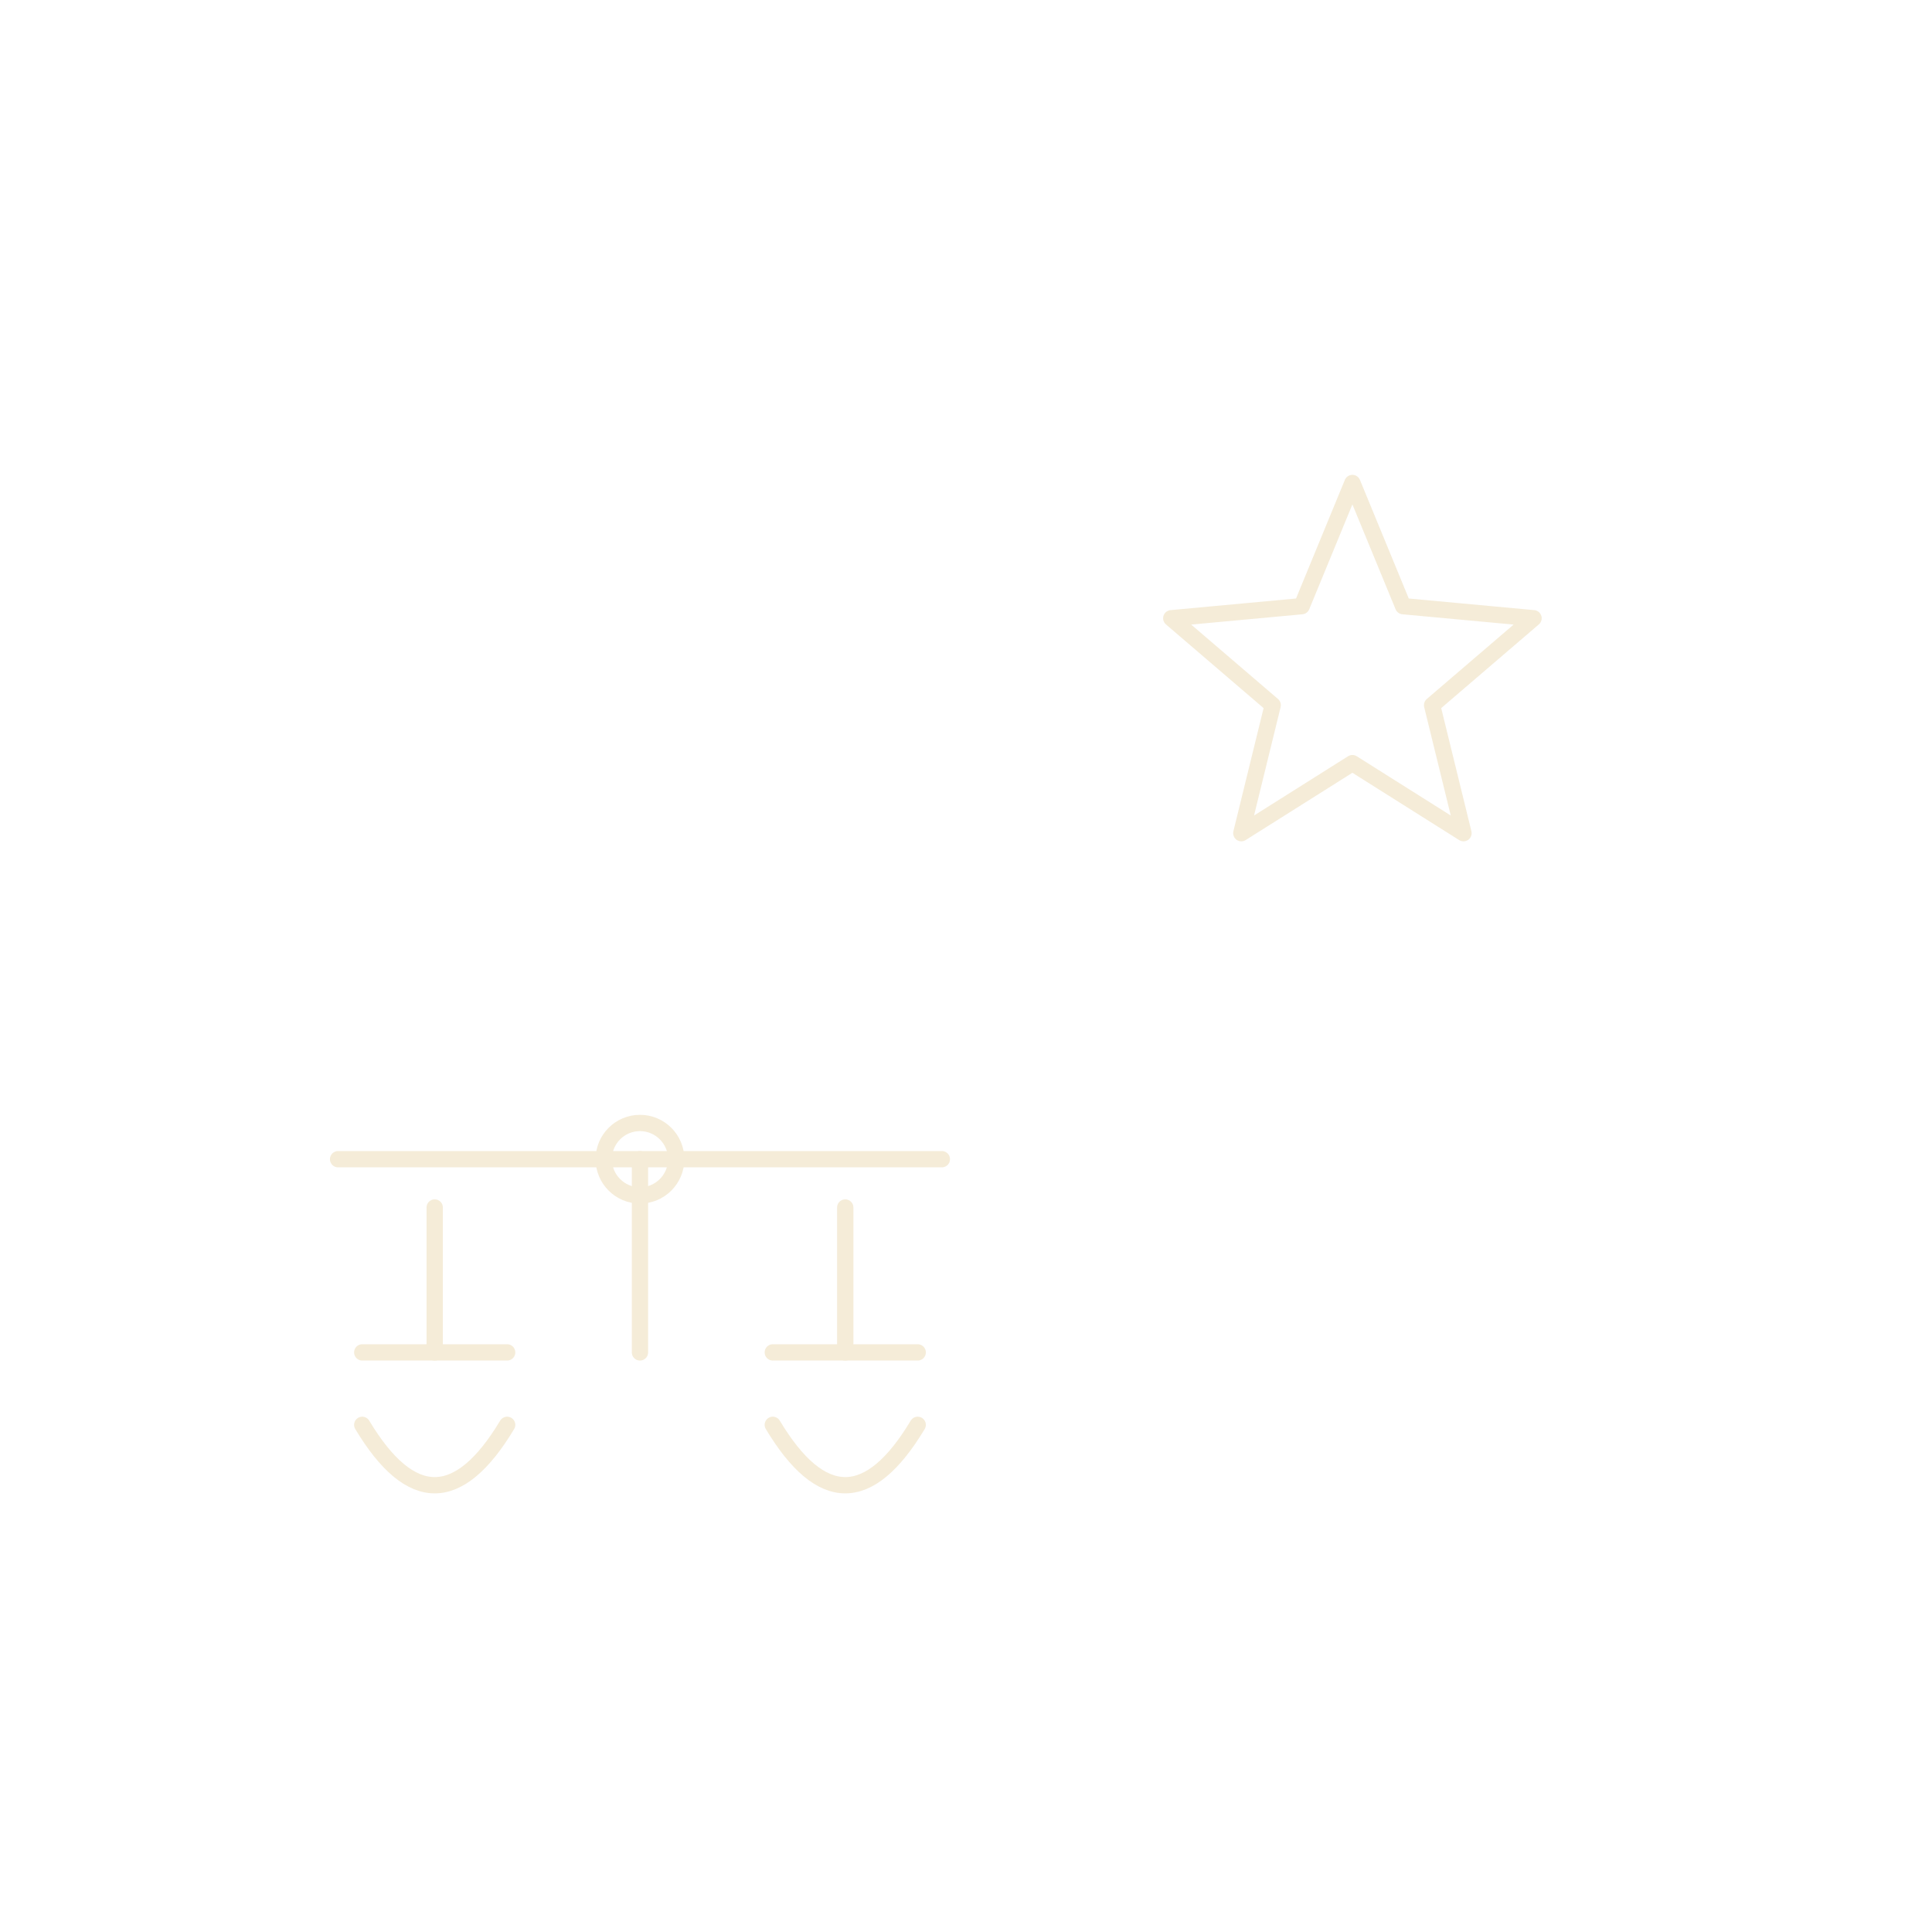
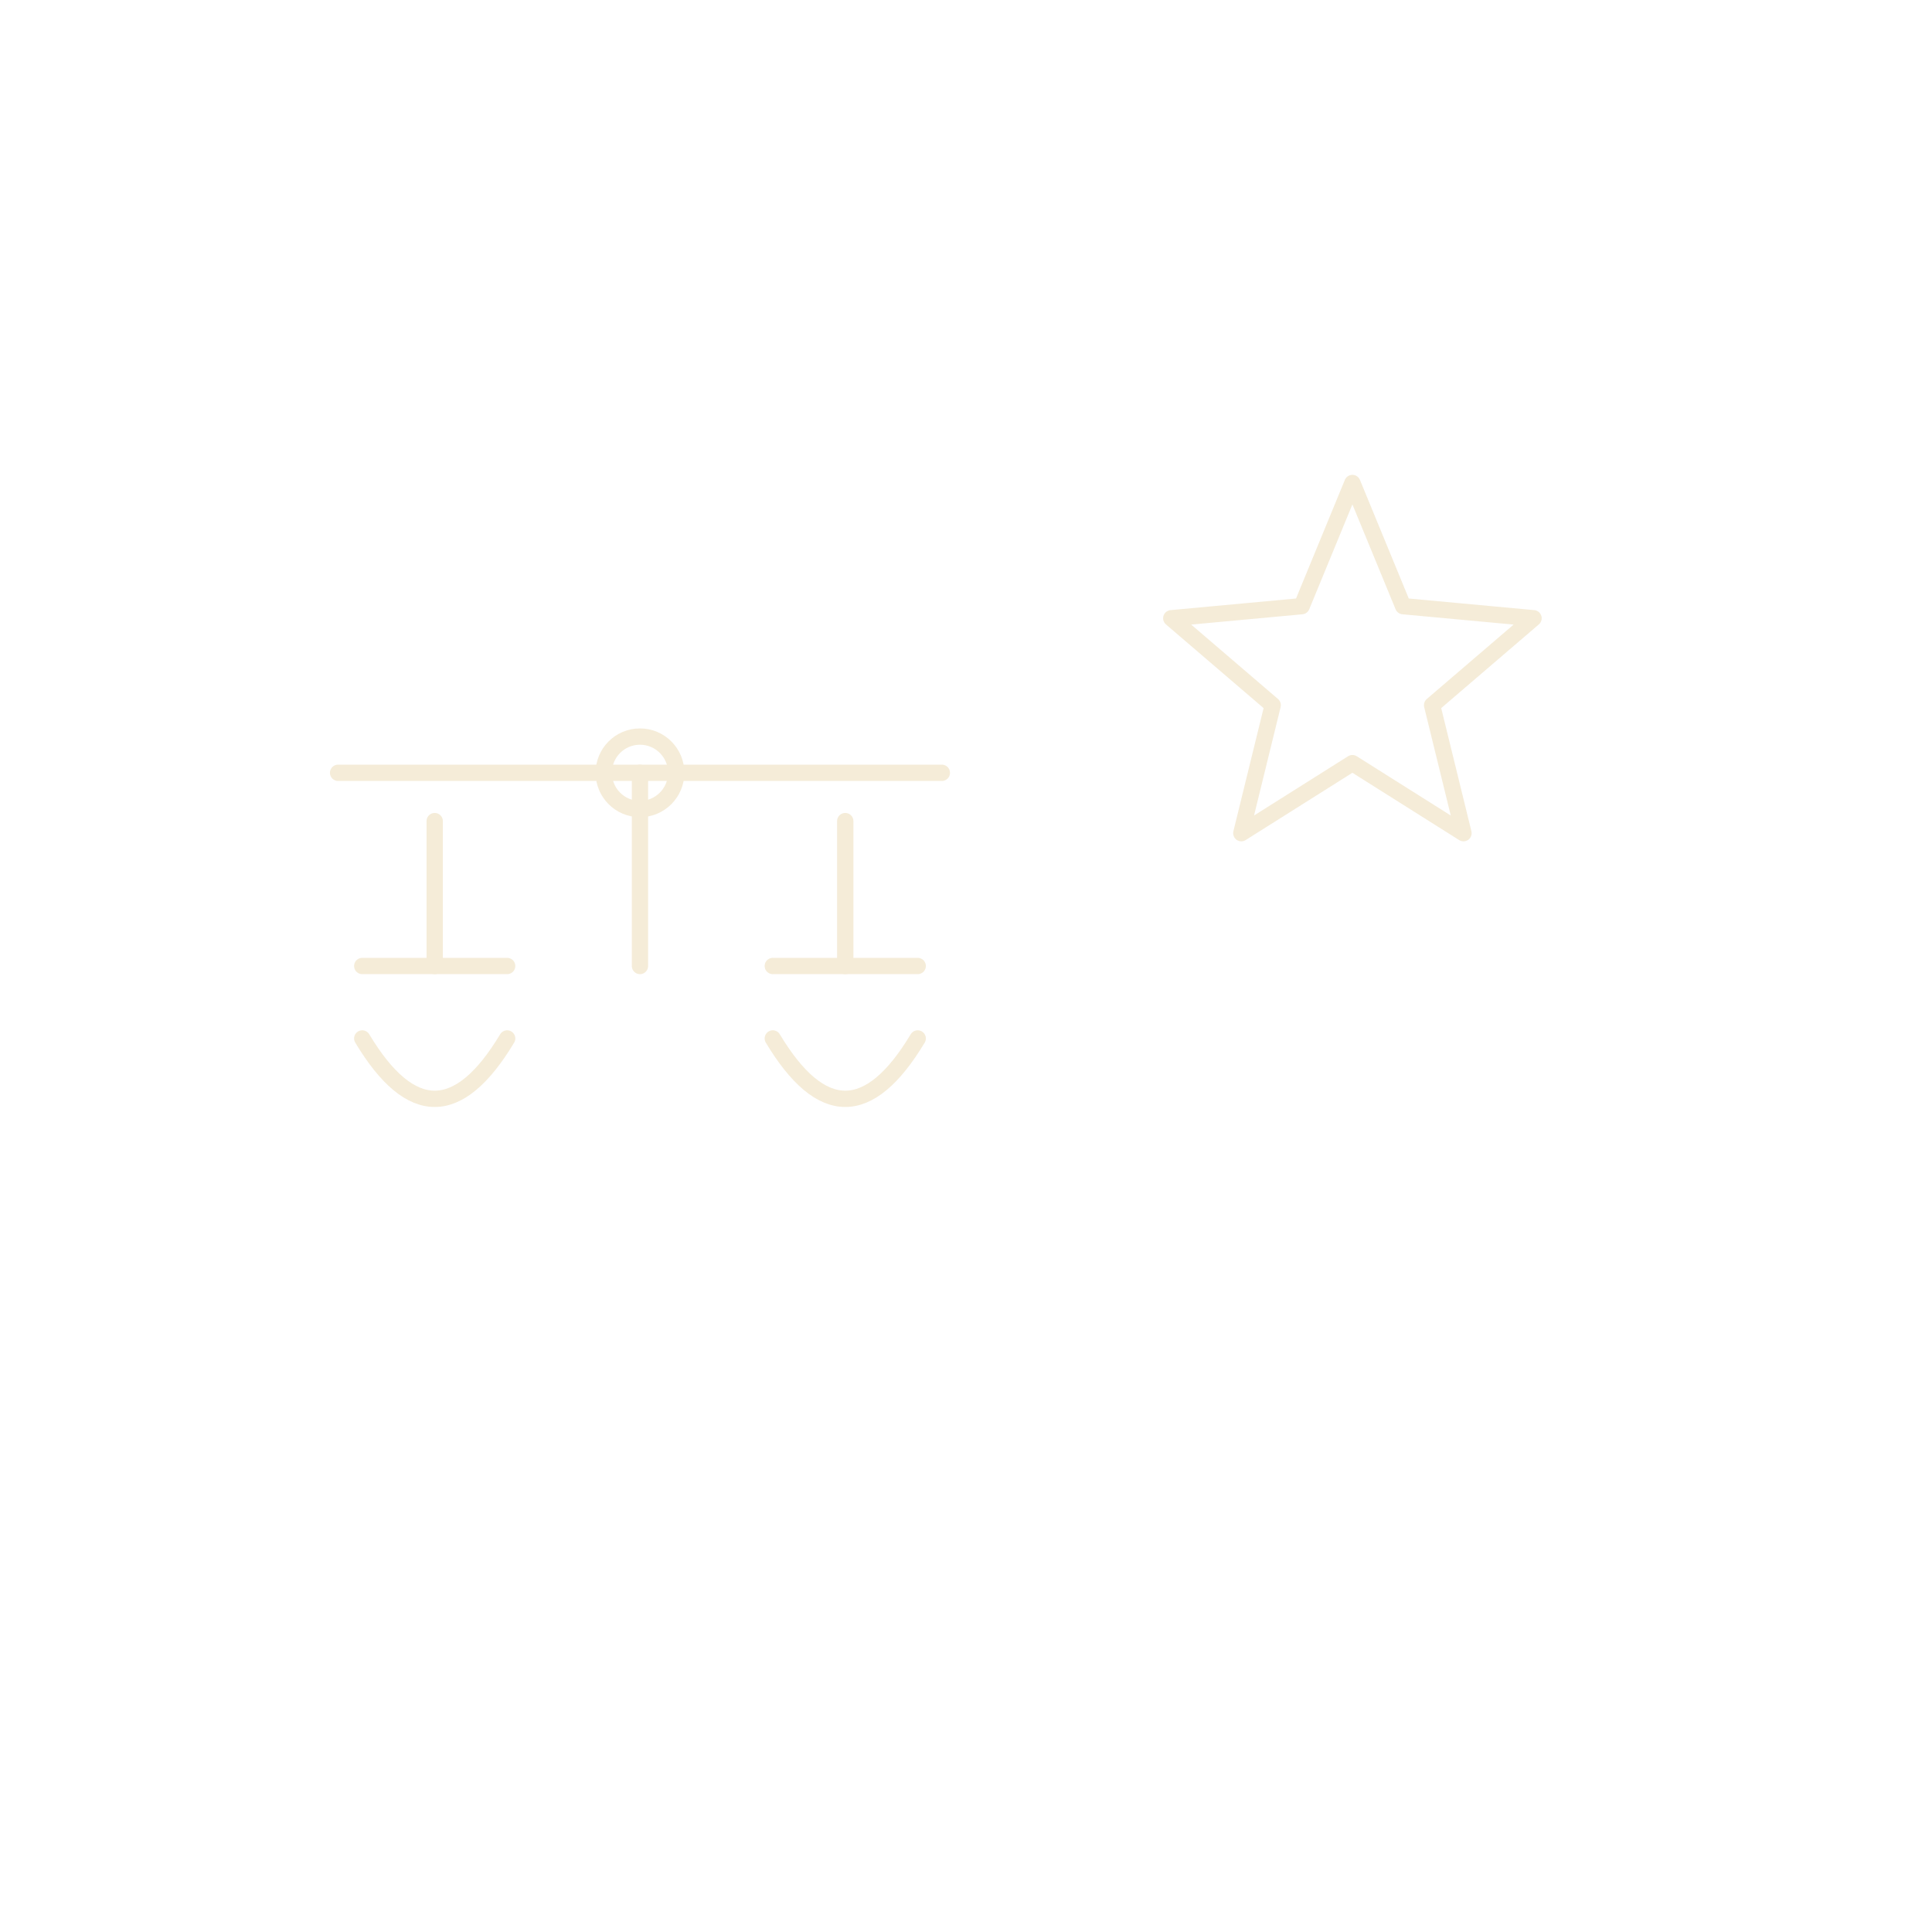
<svg xmlns="http://www.w3.org/2000/svg" viewBox="0 0 160 160" width="160" height="160">
  <g fill="none" stroke="#d7b56a" stroke-width="1.35" stroke-linecap="round" stroke-linejoin="round" opacity="0.26">
-     <path d="M28 96 H78" />
-     <path d="M53 96 V112" />
-     <circle cx="53" cy="96" r="3" />
-     <path d="M36 112 V100" />
-     <path d="M70 112 V100" />
-     <path d="M30 112 H42" />
-     <path d="M64 112 H76" />
-     <path d="M30 118 Q36 128 42 118" />
-     <path d="M64 118 Q70 128 76 118" />
+     <path d="M28 64 H78" />
+     <path d="M53 64 V80" />
+     <circle cx="53" cy="64" r="3" />
+     <path d="M36 80 V68" />
+     <path d="M70 80 V68" />
+     <path d="M30 80 H42" />
+     <path d="M64 80 H76" />
+     <path d="M30 86 Q36 96 42 86" />
+     <path d="M64 86 Q70 96 76 86" />
    <path d="M112 40 L116.2 50.2 L127 51.2 L118.6 58.4 L121.2 69 L112 63.2 L102.8 69 L105.4 58.4 L97 51.2 L107.8 50.2 Z" />
  </g>
</svg>
